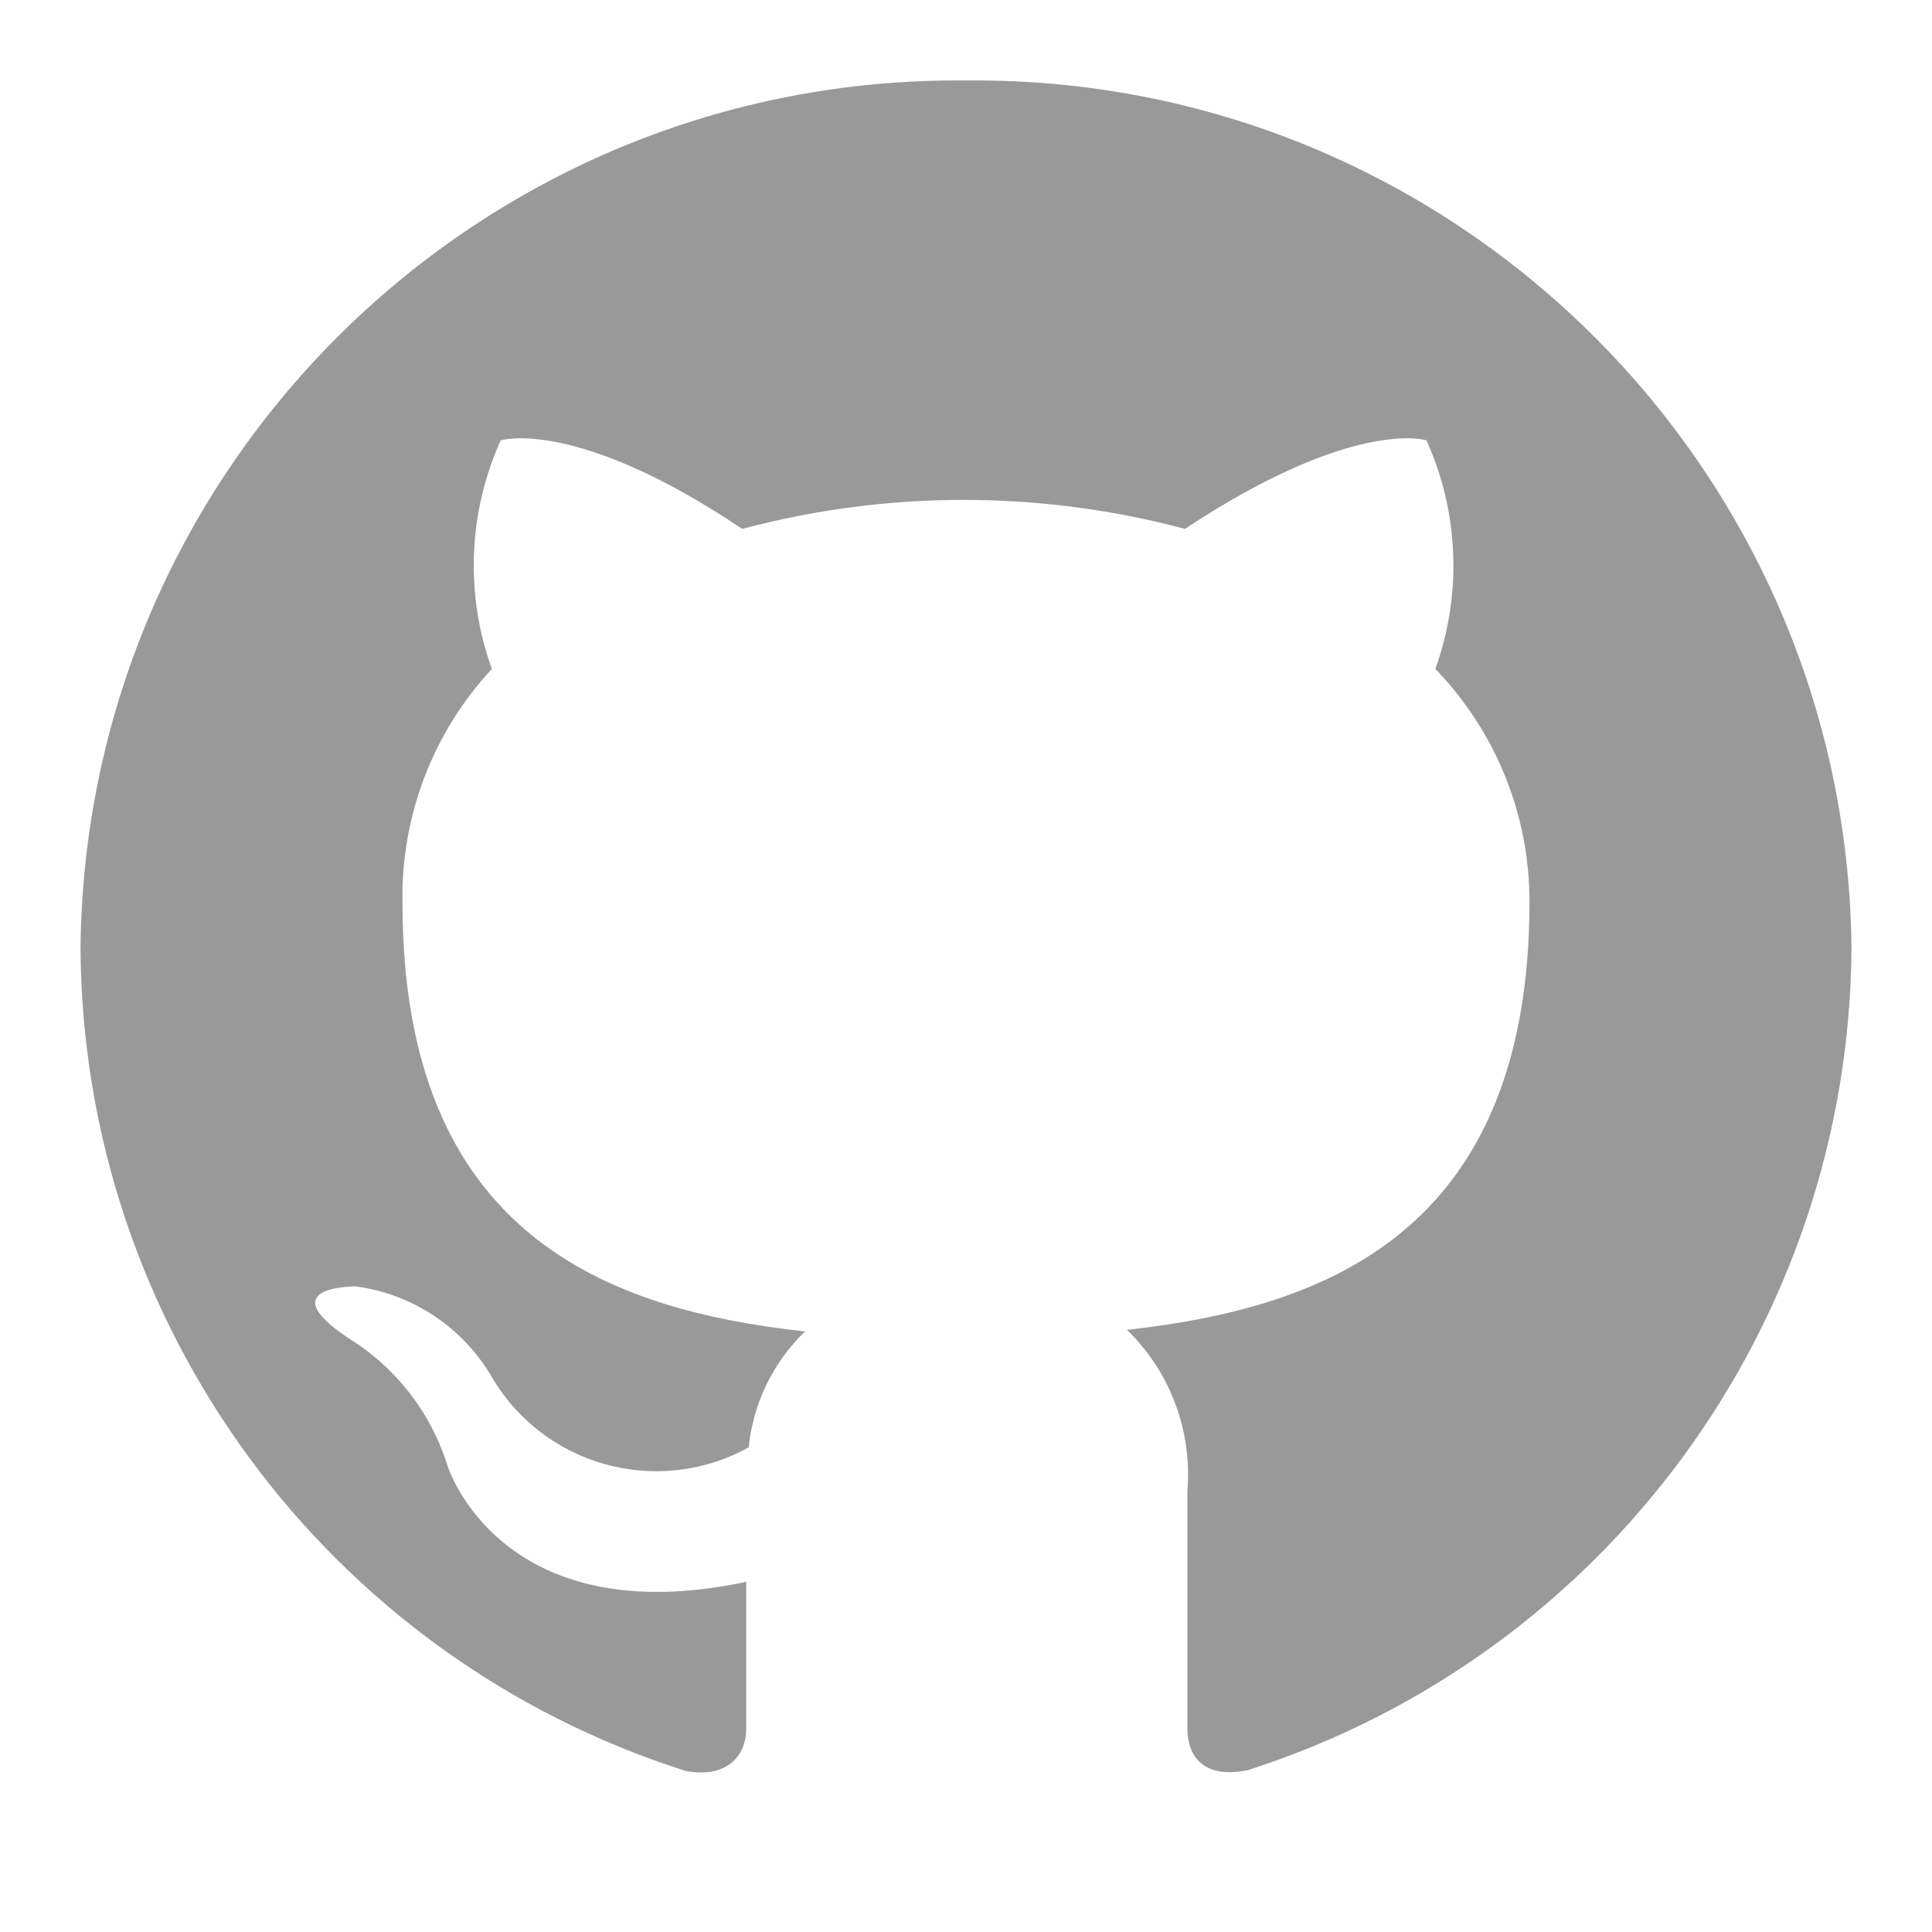
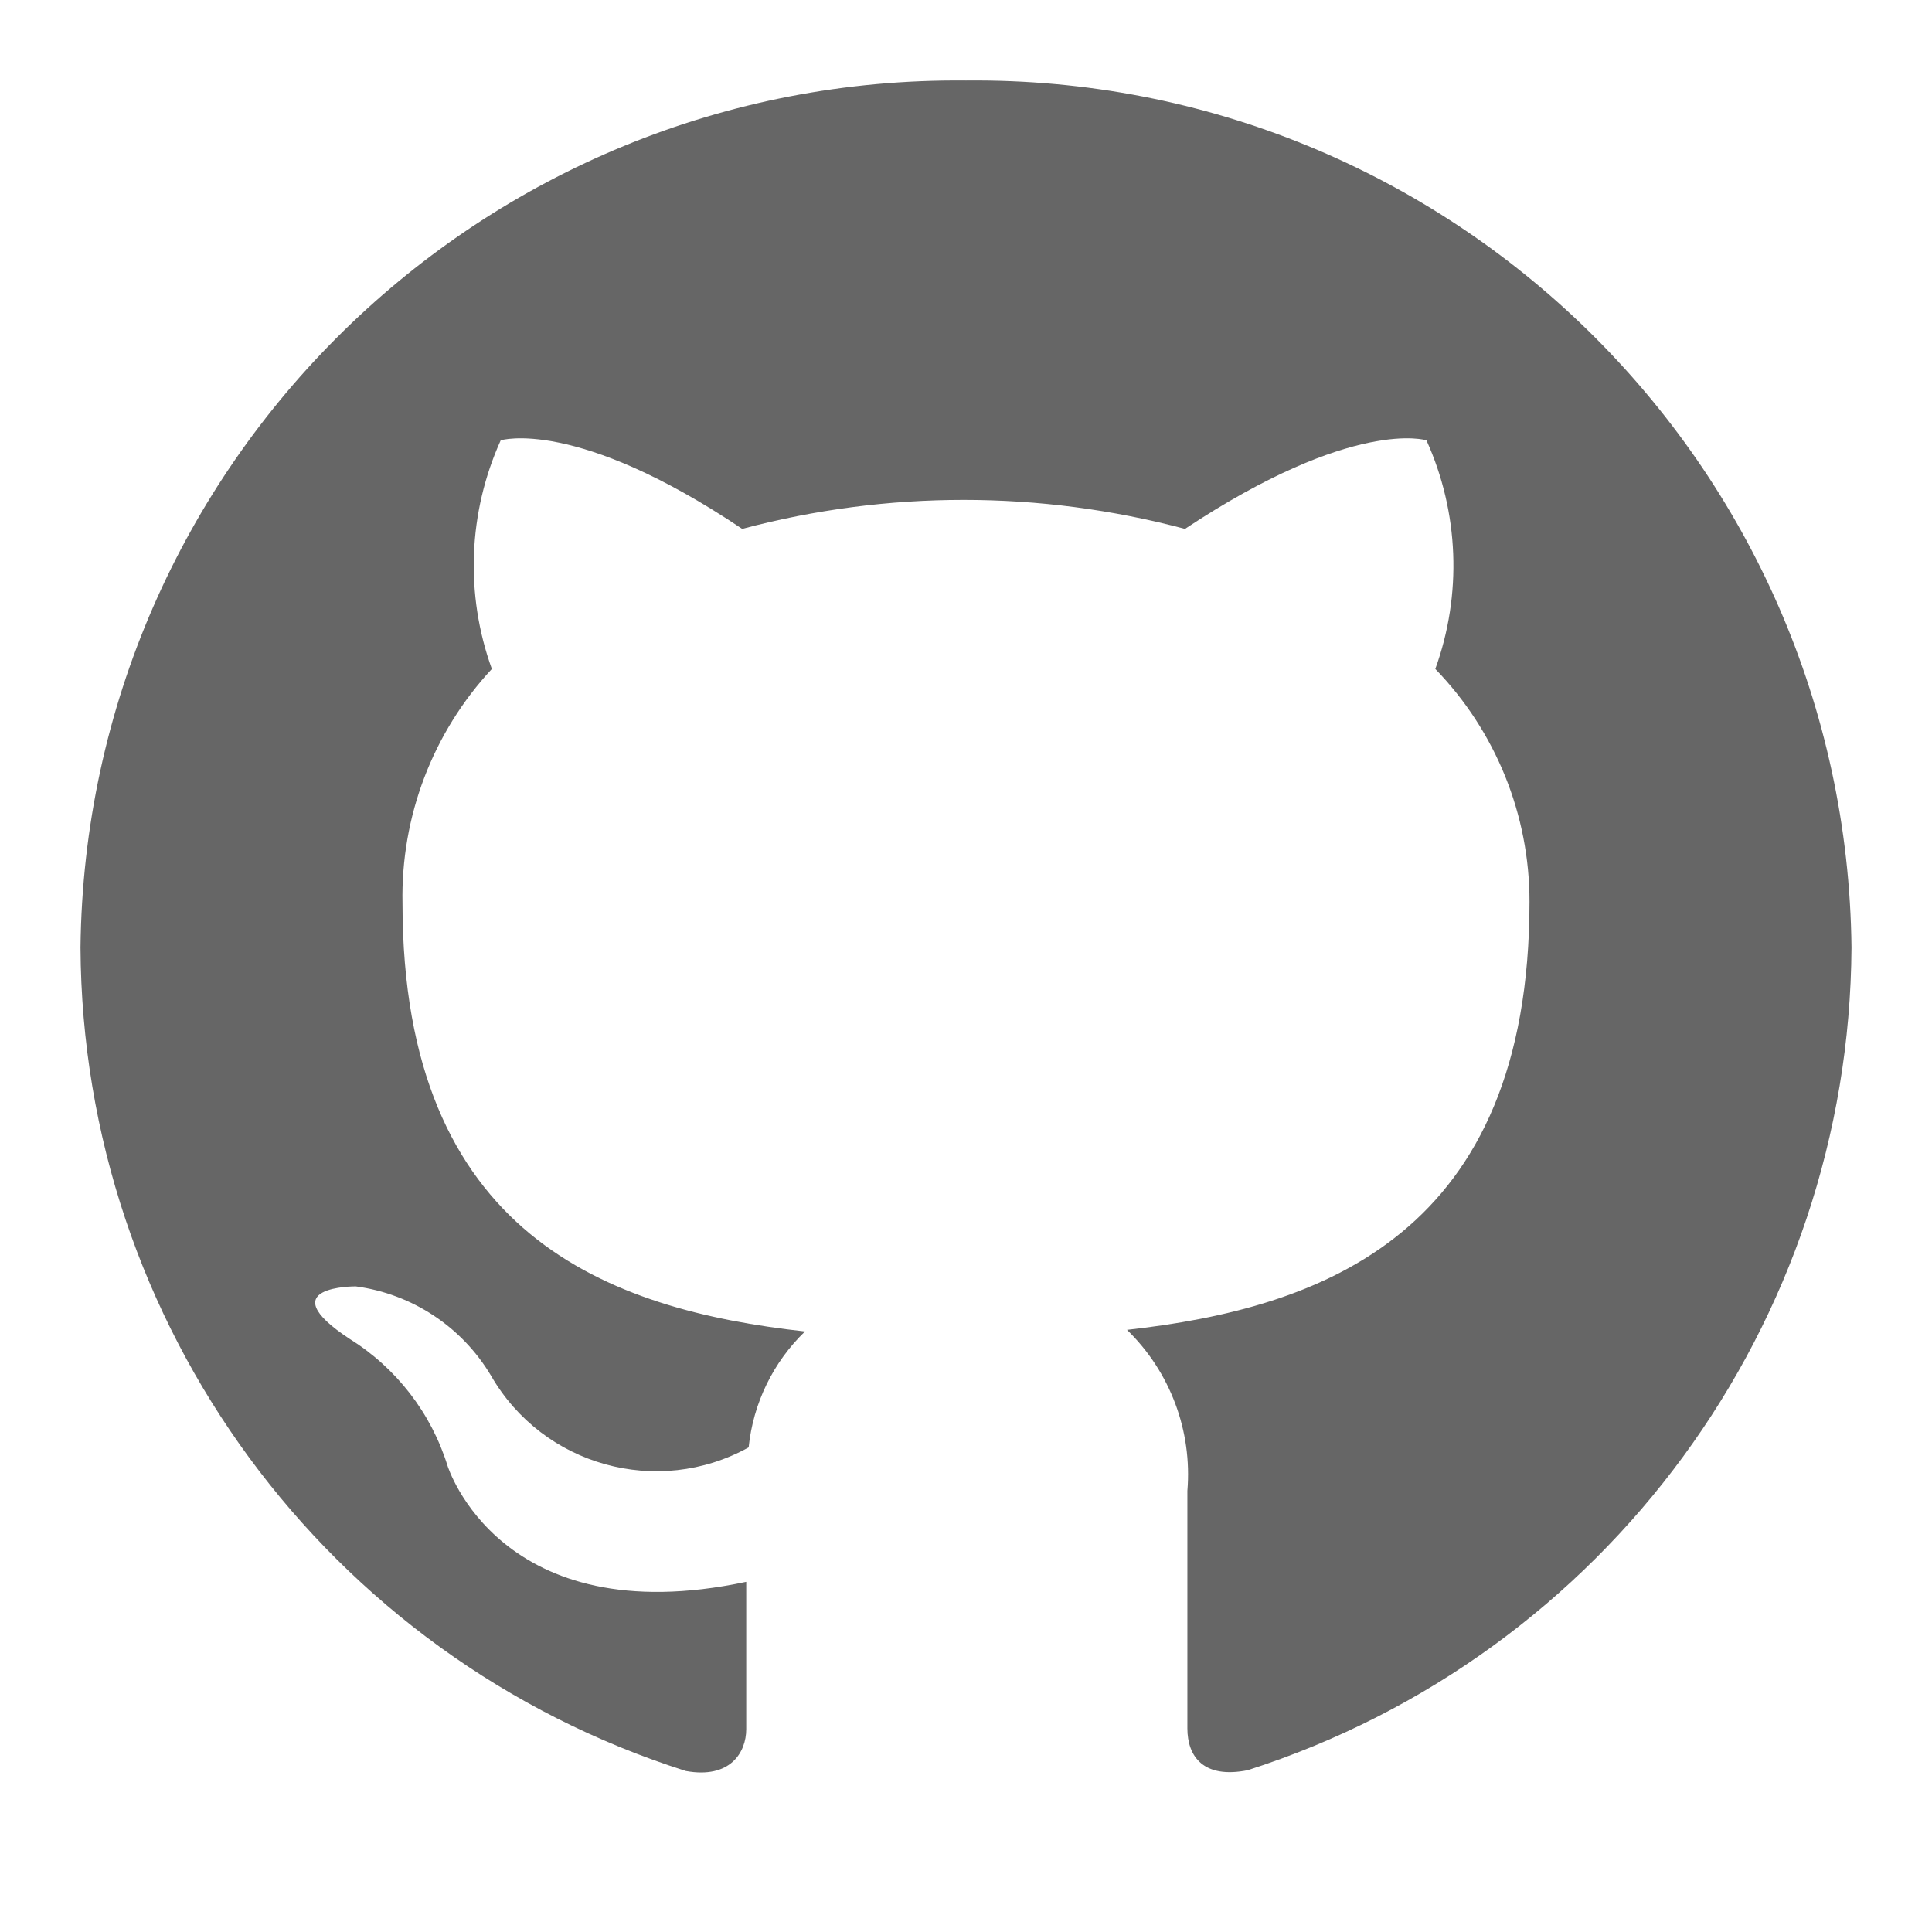
<svg xmlns="http://www.w3.org/2000/svg" t="1599906870598" class="icon" viewBox="0 0 1024 1024" version="1.1" p-id="2280" width="64" height="64">
  <defs>
    <style type="text/css" />
  </defs>
-   <path d="M512 42.667A464.64 464.64 0 0 0 42.667 502.187 460.373 460.373 0 0 0 363.52 938.667c23.467 4.267 32-9.813 32-22.187v-78.08c-130.56 27.733-158.293-61.44-158.293-61.44a122.027 122.027 0 0 0-52.053-67.413c-42.667-28.16 3.413-27.733 3.413-27.733a98.56 98.56 0 0 1 71.68 47.36 101.12 101.12 0 0 0 136.533 37.973 99.413 99.413 0 0 1 29.867-61.44c-104.107-11.52-213.333-50.773-213.333-226.987a177.067 177.067 0 0 1 47.36-124.16 161.28 161.28 0 0 1 4.693-121.173s39.68-12.373 128 46.933a455.68 455.68 0 0 1 234.667 0c89.6-59.307 128-46.933 128-46.933a161.28 161.28 0 0 1 4.693 121.173A177.067 177.067 0 0 1 810.667 477.867c0 176.64-110.08 215.467-213.333 226.987a106.667 106.667 0 0 1 32 85.333v125.867c0 14.933 8.533 26.88 32 22.187A460.8 460.8 0 0 0 981.333 502.187 464.64 464.64 0 0 0 512 42.667" p-id="2281" fill="#999999" />
+   <path d="M512 42.667A464.64 464.64 0 0 0 42.667 502.187 460.373 460.373 0 0 0 363.52 938.667c23.467 4.267 32-9.813 32-22.187v-78.08c-130.56 27.733-158.293-61.44-158.293-61.44a122.027 122.027 0 0 0-52.053-67.413c-42.667-28.16 3.413-27.733 3.413-27.733a98.56 98.56 0 0 1 71.68 47.36 101.12 101.12 0 0 0 136.533 37.973 99.413 99.413 0 0 1 29.867-61.44c-104.107-11.52-213.333-50.773-213.333-226.987a177.067 177.067 0 0 1 47.36-124.16 161.28 161.28 0 0 1 4.693-121.173s39.68-12.373 128 46.933a455.68 455.68 0 0 1 234.667 0c89.6-59.307 128-46.933 128-46.933a161.28 161.28 0 0 1 4.693 121.173A177.067 177.067 0 0 1 810.667 477.867c0 176.64-110.08 215.467-213.333 226.987a106.667 106.667 0 0 1 32 85.333v125.867c0 14.933 8.533 26.88 32 22.187A460.8 460.8 0 0 0 981.333 502.187 464.64 464.64 0 0 0 512 42.667" p-id="2281" fill="#666666" />
</svg>
